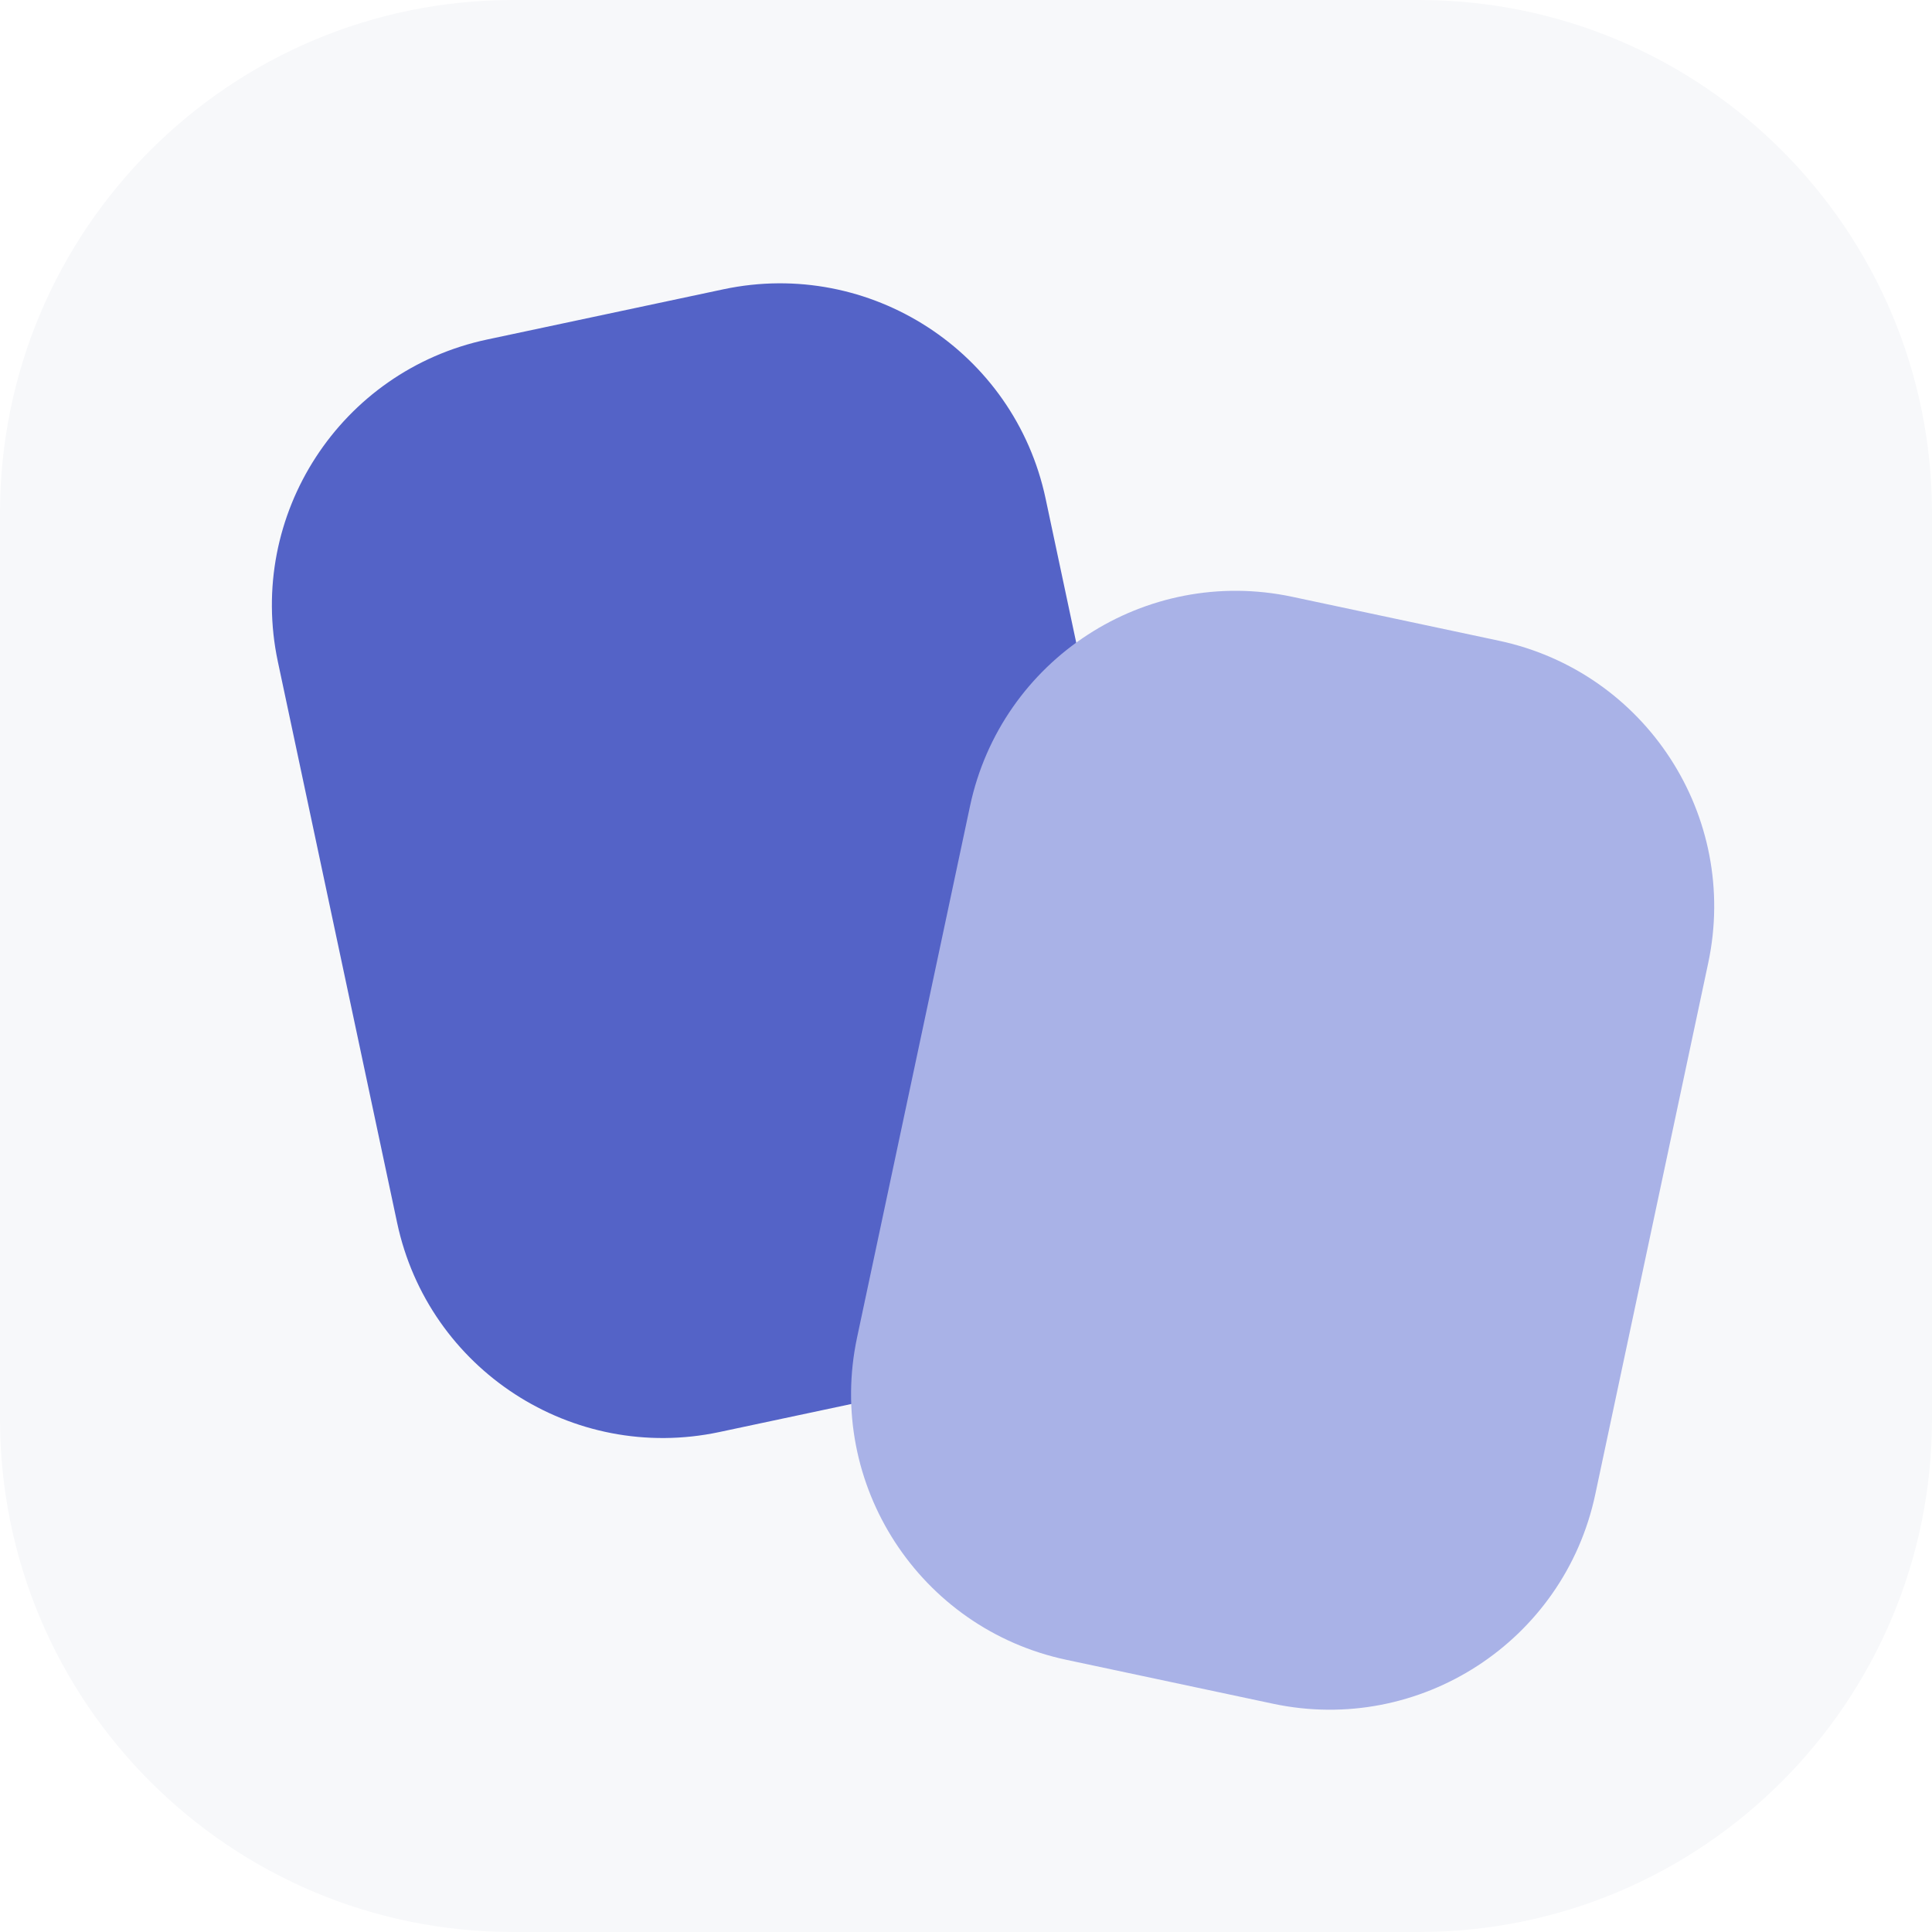
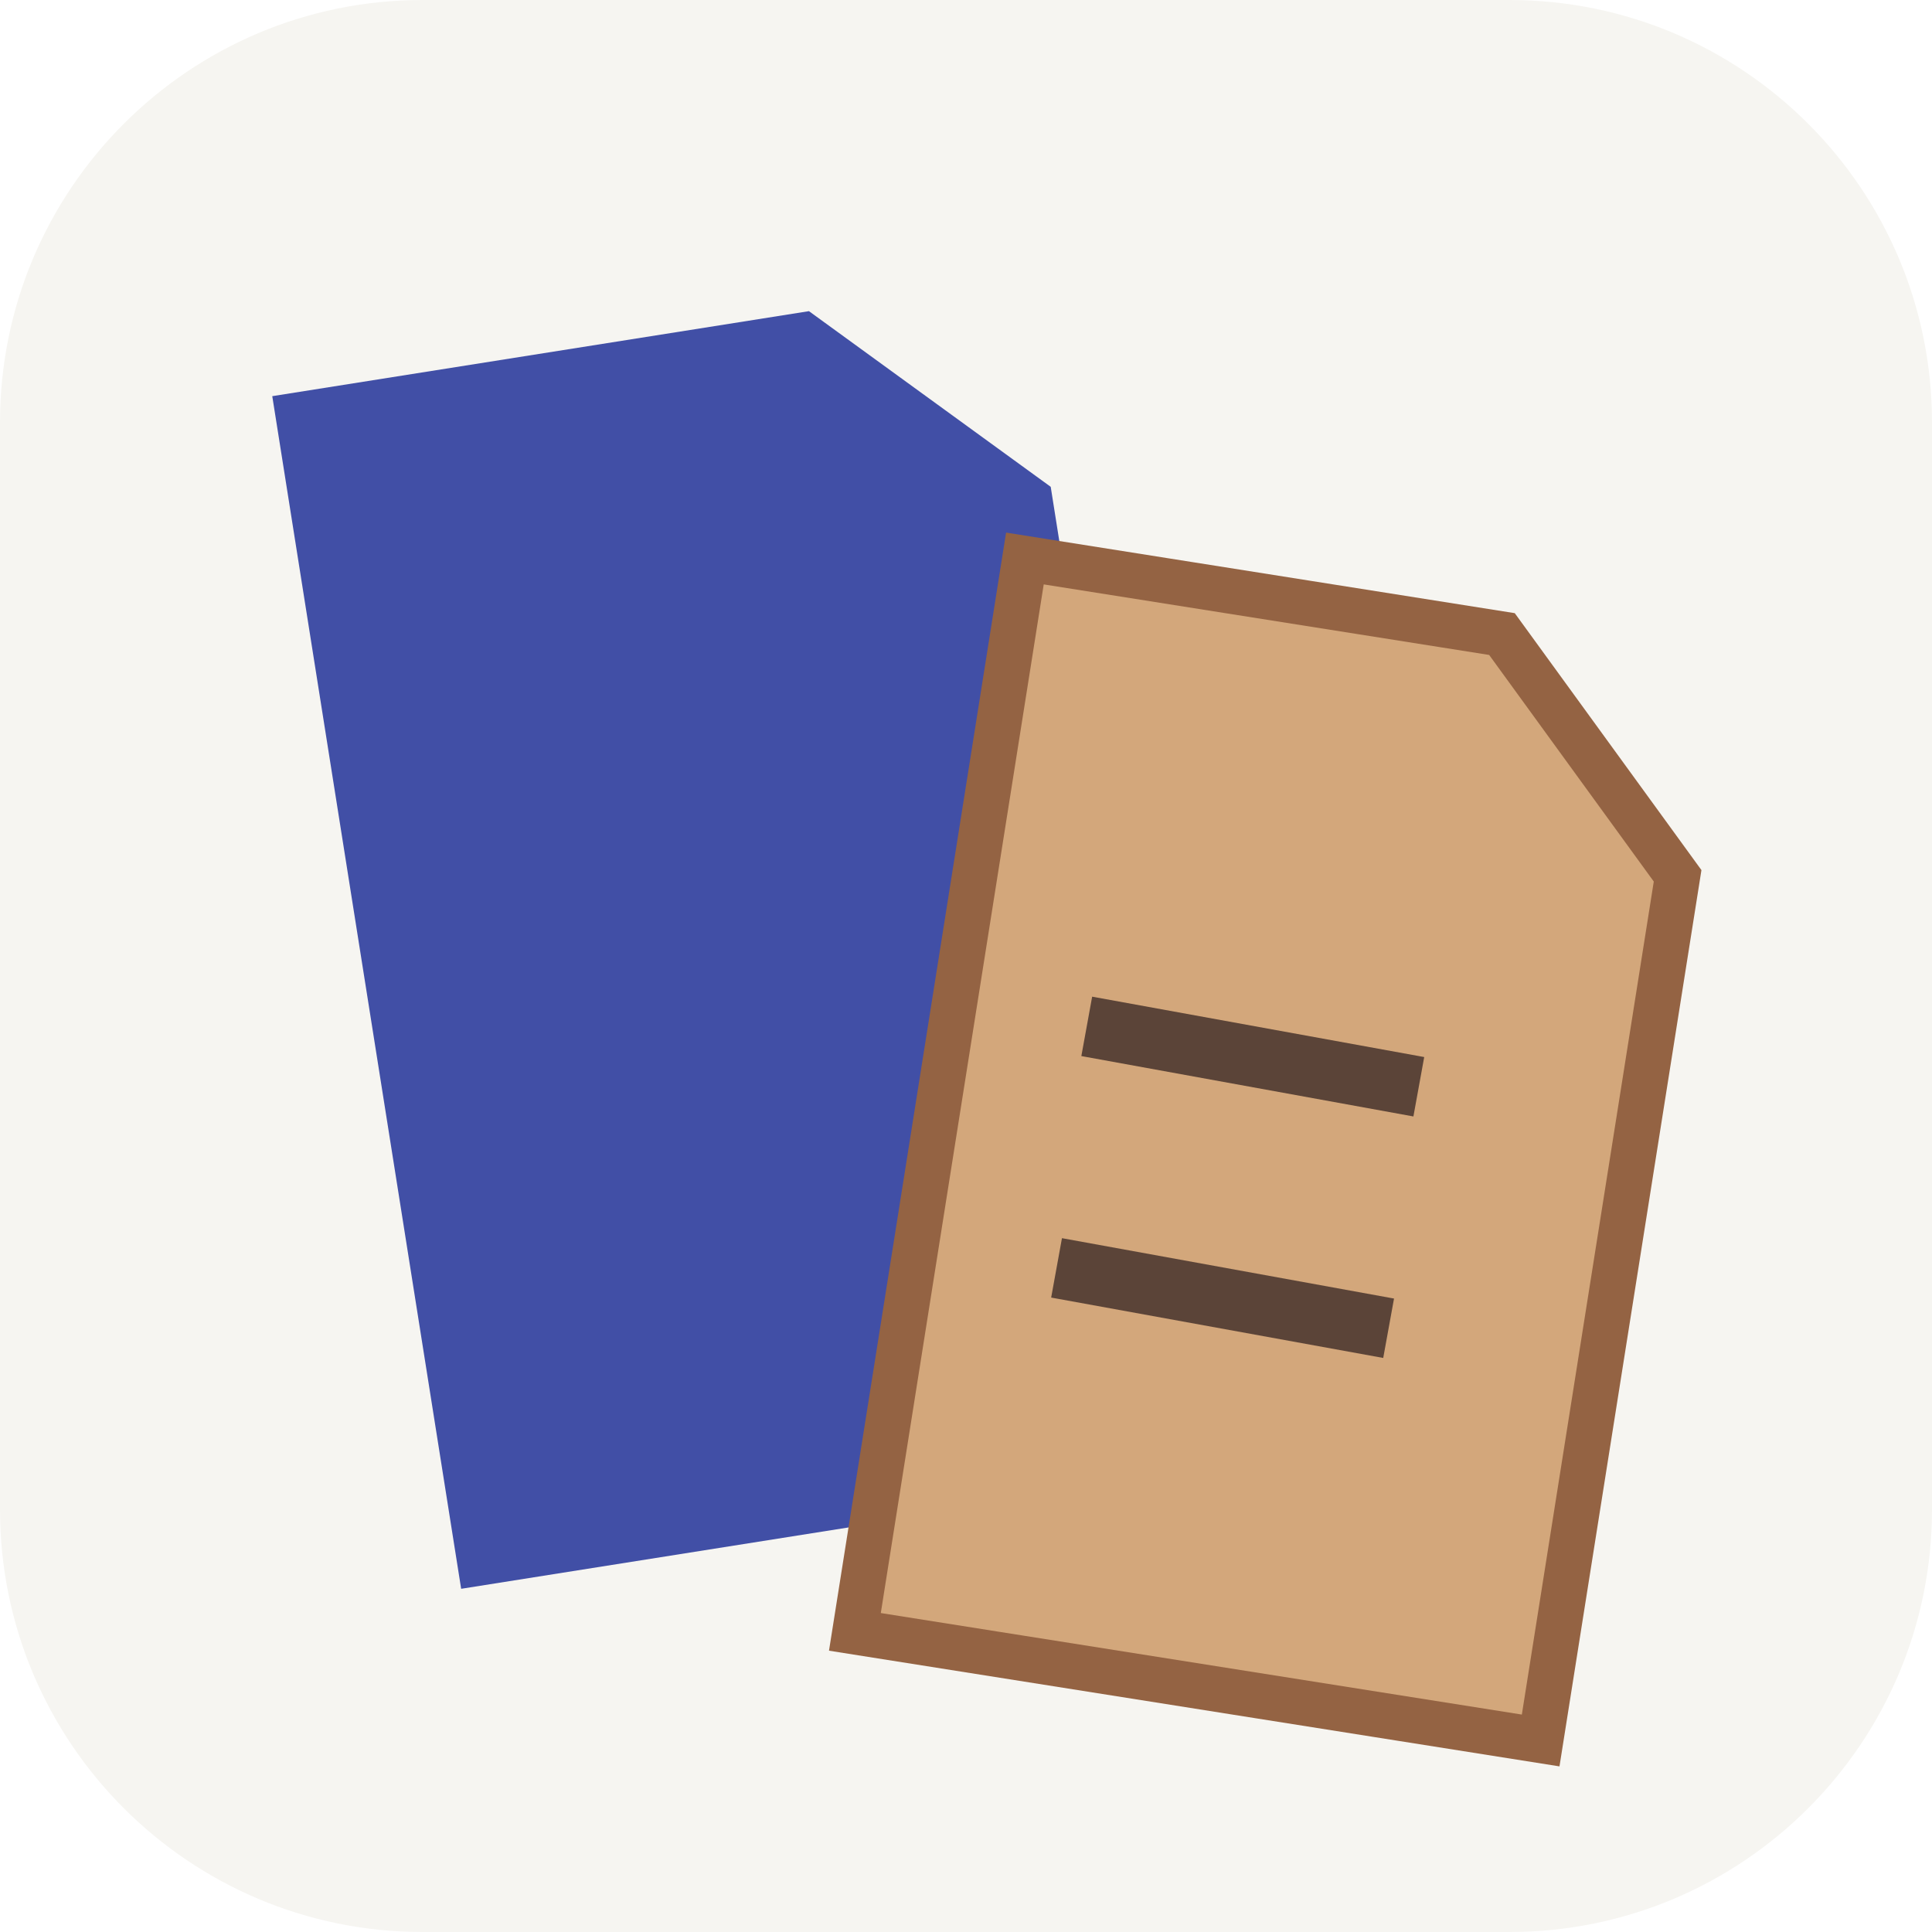
<svg xmlns="http://www.w3.org/2000/svg" viewBox="0 0 64 64">
-   <rect width="64" height="64" rx="17" fill="#f7f8fa" />
-   <rect x="11" y="10" width="26" height="37" rx="9" fill="#5463c7" transform="rotate(-12 24 29)" />
-   <rect x="30" y="20" width="25" height="36" rx="9" fill="#a9b2e7" transform="rotate(12 42 38)" />
+   <rect width="64" height="64" rx="14" fill="#f6f5f1" />
+   <path d="M12 11h18l7 7v33H12z" fill="#414fa6" transform="rotate(-9 24 31)" />
+   <path d="M31 20h16l7 7v29H31z" fill="#d3a77b" stroke="#946343" stroke-width="1.5" transform="rotate(9 42 38)" />
+   <path d="m36 34 11 2m-12 6 11 2" stroke="#5b4438" stroke-width="2" />
</svg>
